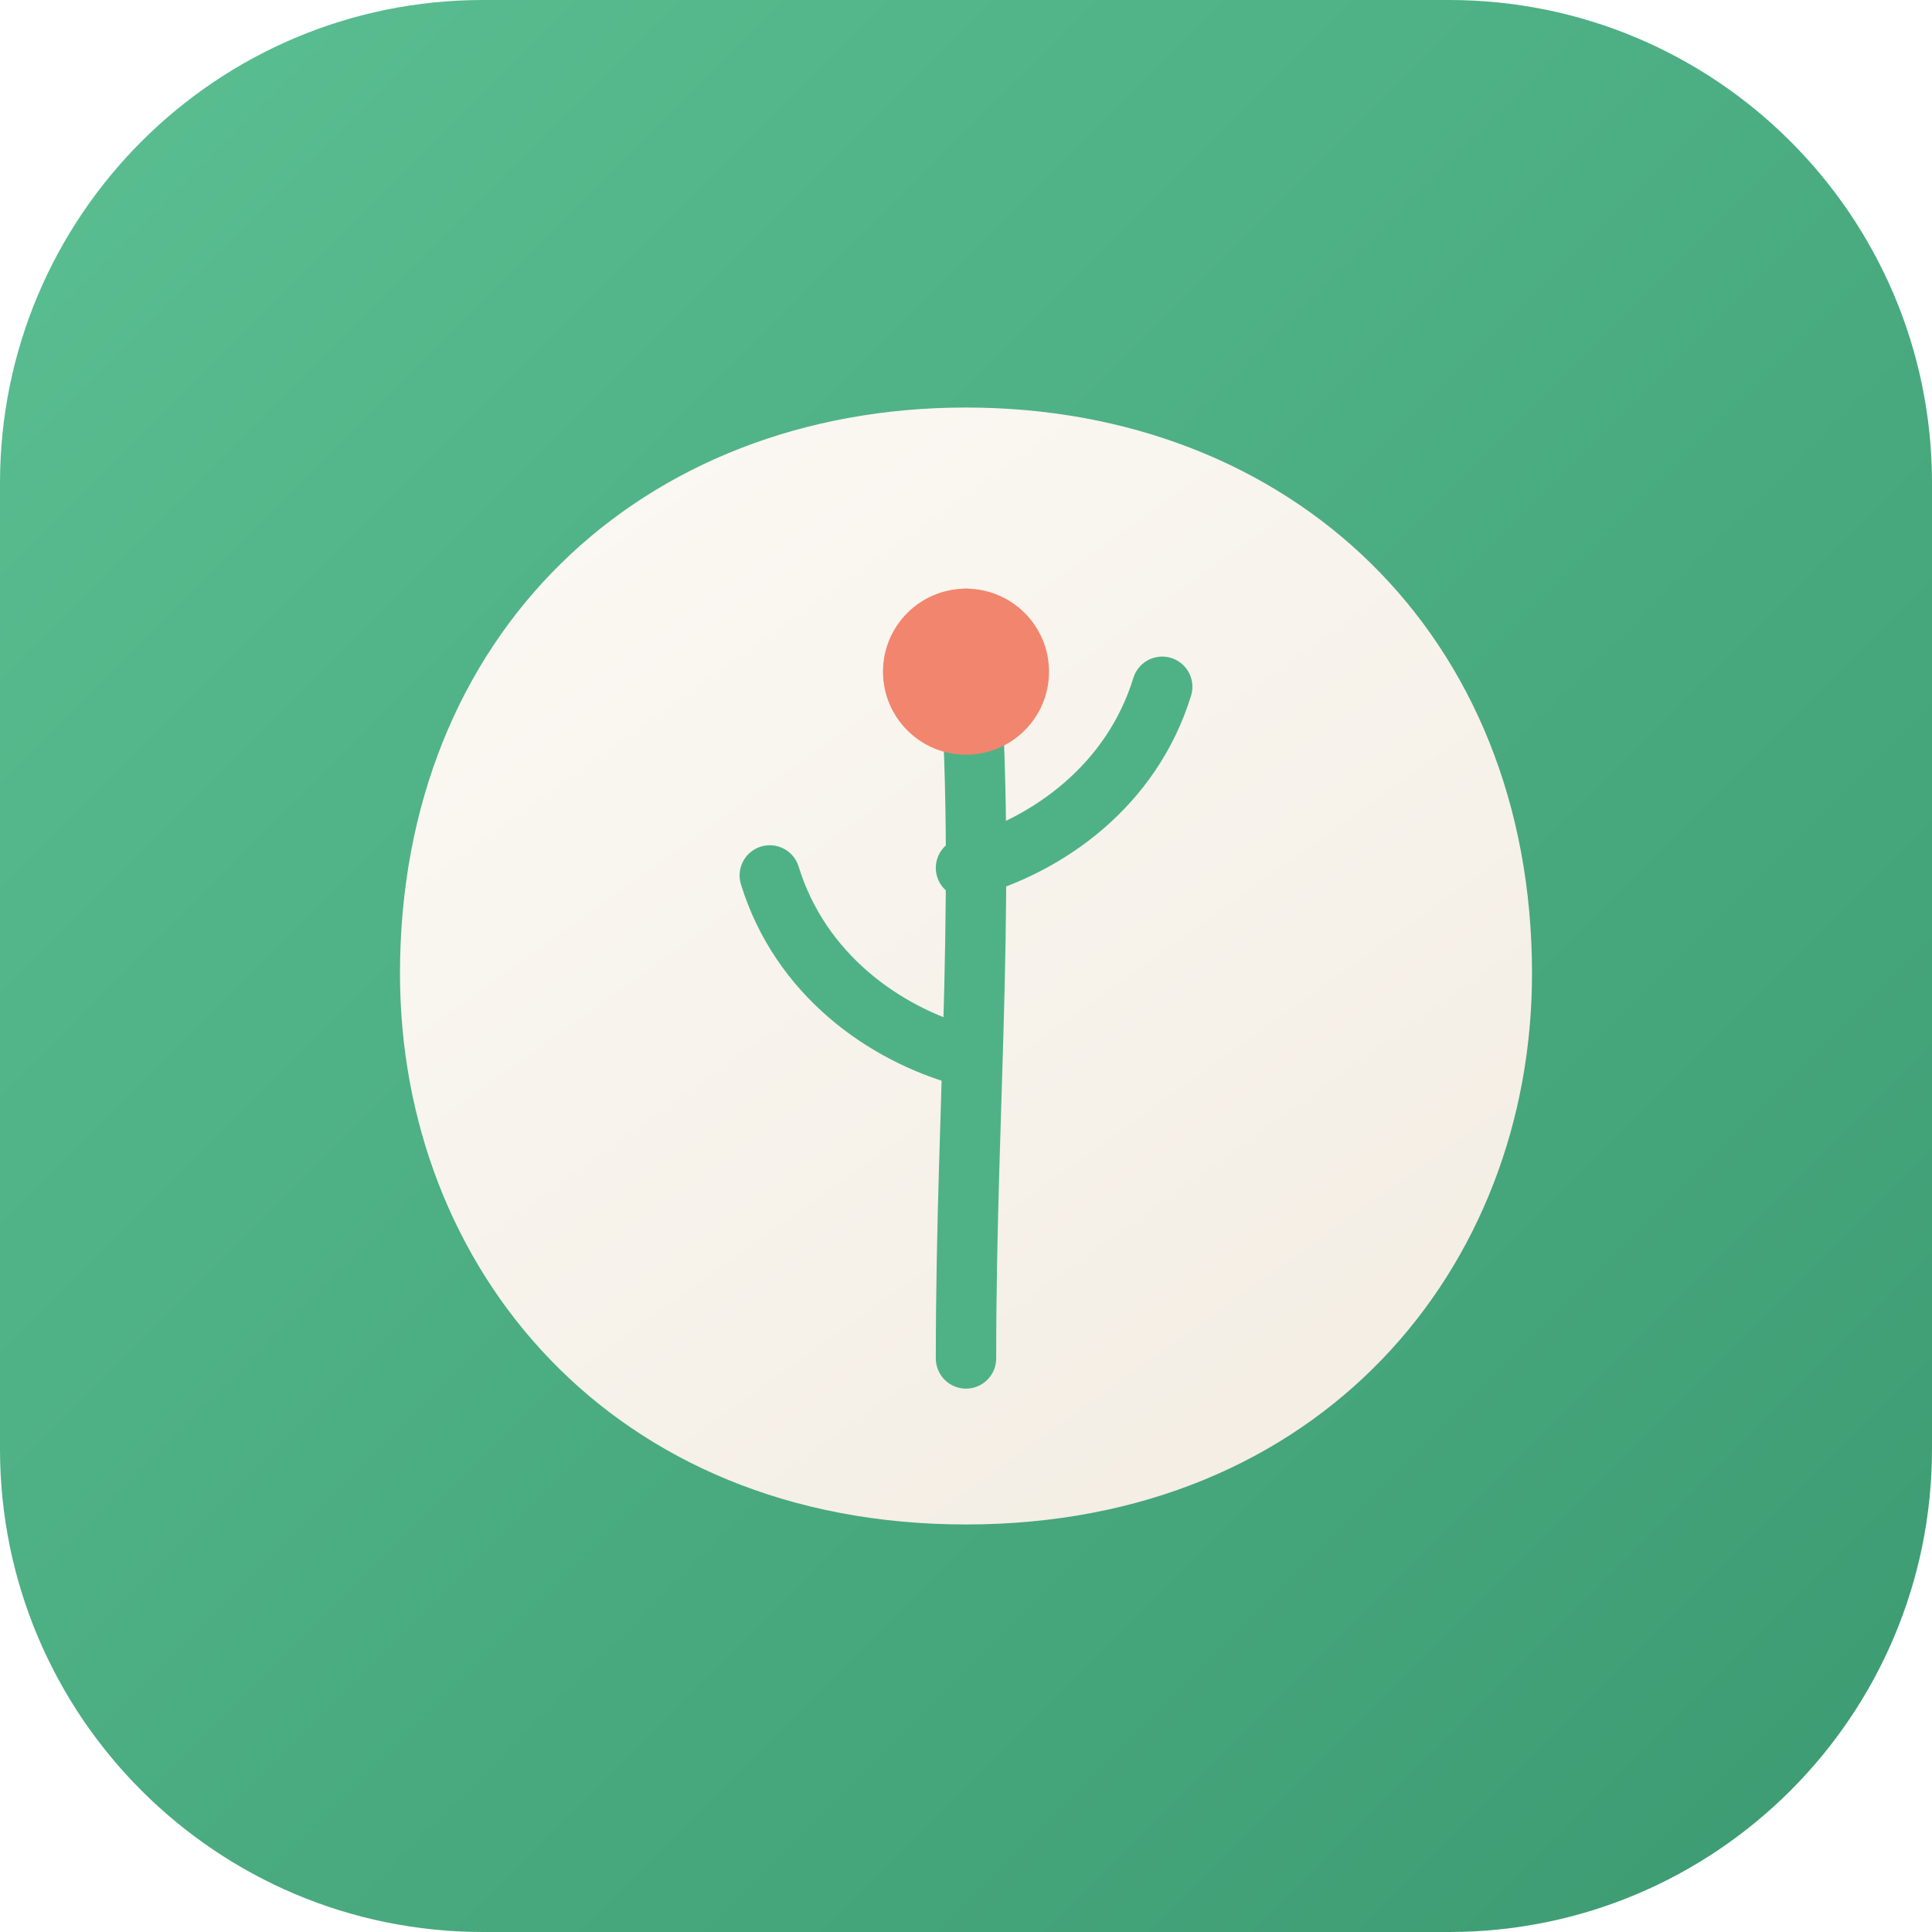
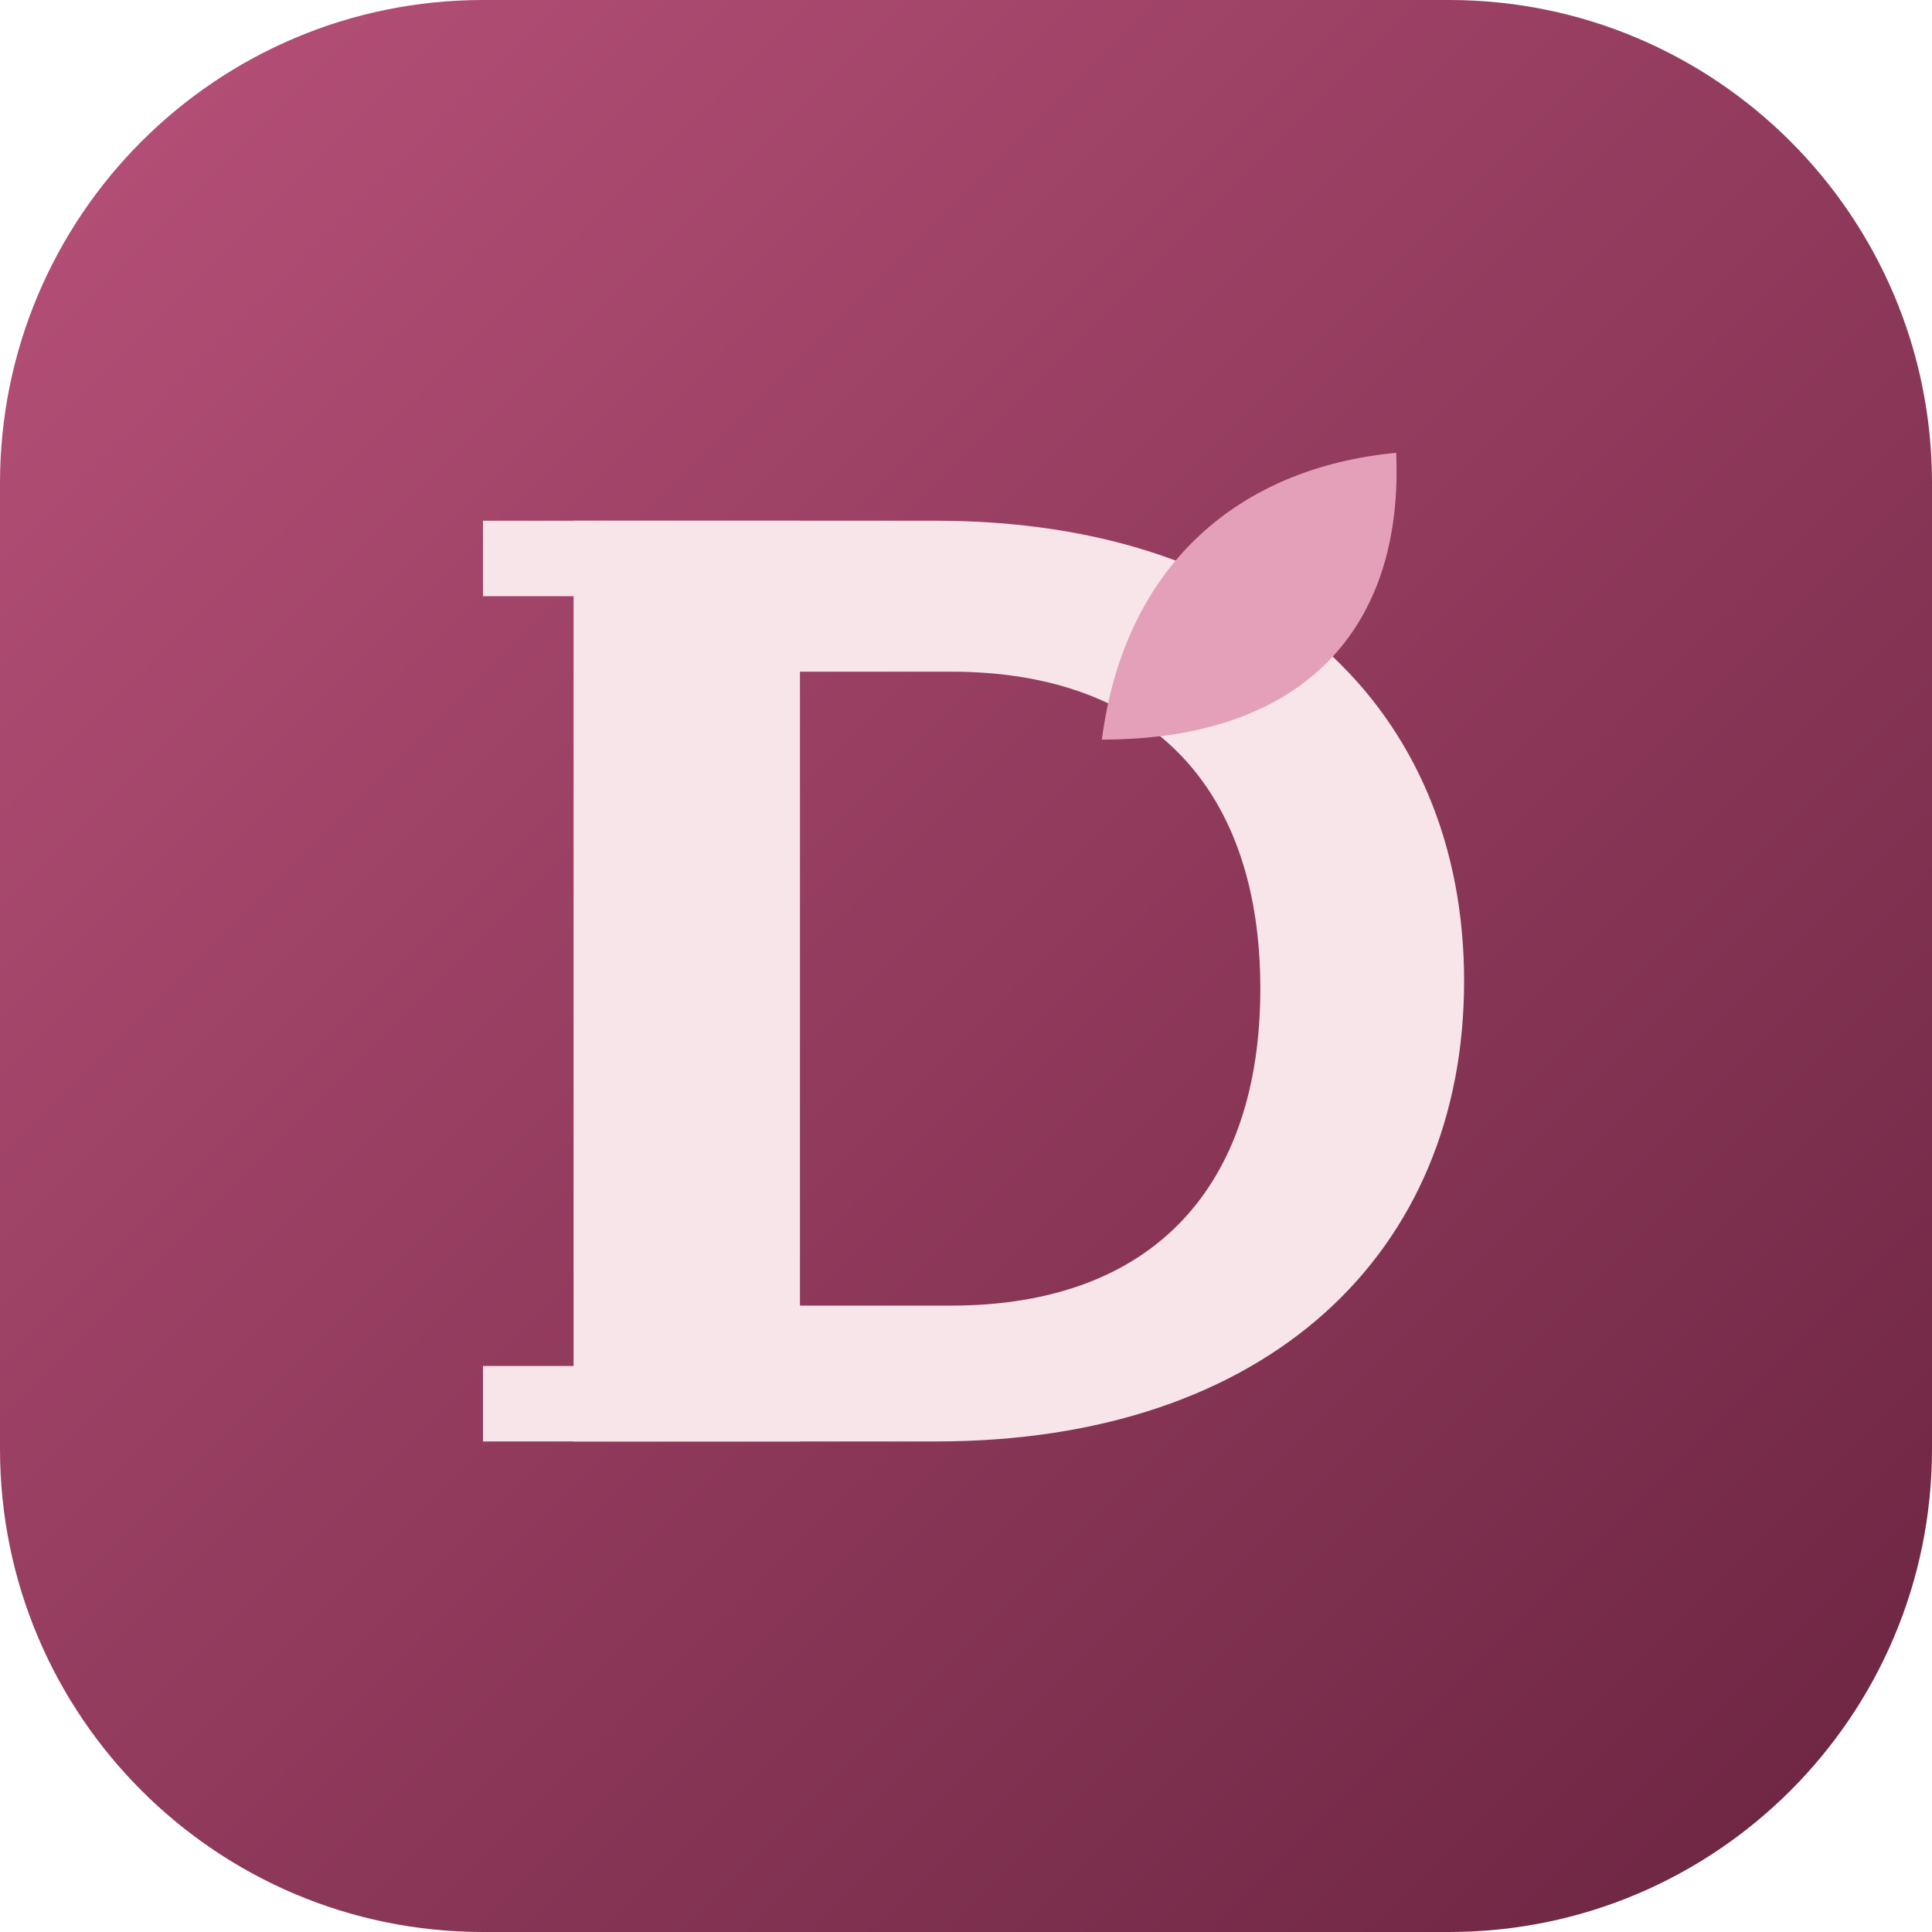
<svg xmlns="http://www.w3.org/2000/svg" width="512" height="512" viewBox="0 0 512 512" fill="none" role="img" aria-label="Desinflama">
  <defs>
-     <linearGradient id="bg" x1="0" y1="0" x2="512" y2="512" gradientUnits="userSpaceOnUse">
-       <stop stop-color="#5ABF92" />
-       <stop offset="1" stop-color="#3C9A71" />
-     </linearGradient>
-     <linearGradient id="leaf" x1="160" y1="120" x2="360" y2="400" gradientUnits="userSpaceOnUse">
-       <stop stop-color="#FBF8F3" />
-       <stop offset="1" stop-color="#F3EDE3" />
+     <linearGradient id="fundo" x1="0" y1="0" x2="512" y2="512" gradientUnits="userSpaceOnUse">
+       <stop stop-color="#B85179" />
+       <stop offset="1" stop-color="#6A2440" />
    </linearGradient>
  </defs>
-   <rect width="512" height="512" rx="128" fill="url(#bg)" />
-   <path d="M256 108c-86 0-150 60-150 150 0 78 56 146 150 146s150-68 150-146c0-90-64-150-150-150z" fill="url(#leaf)" />
-   <path d="M256 360c0-70 6-128 0-196" stroke="#4FB286" stroke-width="16" stroke-linecap="round" />
-   <path d="M256 230c22-6 44-22 52-48" stroke="#4FB286" stroke-width="16" stroke-linecap="round" />
-   <path d="M256 280c-22-6-44-22-52-48" stroke="#4FB286" stroke-width="16" stroke-linecap="round" />
-   <circle cx="256" cy="178" r="22" fill="#F2856D" />
+   <rect width="512" height="512" rx="128" fill="url(#fundo)" />
+   <path fill-rule="evenodd" fill="#F7E5EA" d="M152 138 h96 c88 0 140 50 140 122 0 72 -52 122 -140 122 h-96 z        M212 178 v168 h40 c54 0 82 -32 82 -84 0 -52 -28 -84 -82 -84 z" />
+   <path fill="#F7E5EA" d="M128 138 h84 v20 h-84 z M128 362 h84 v20 h-84 z" />
+   <path fill="#E4A0B8" d="M292 196c6-46 36-72 78-76 2 46-24 76-78 76z" />
</svg>
